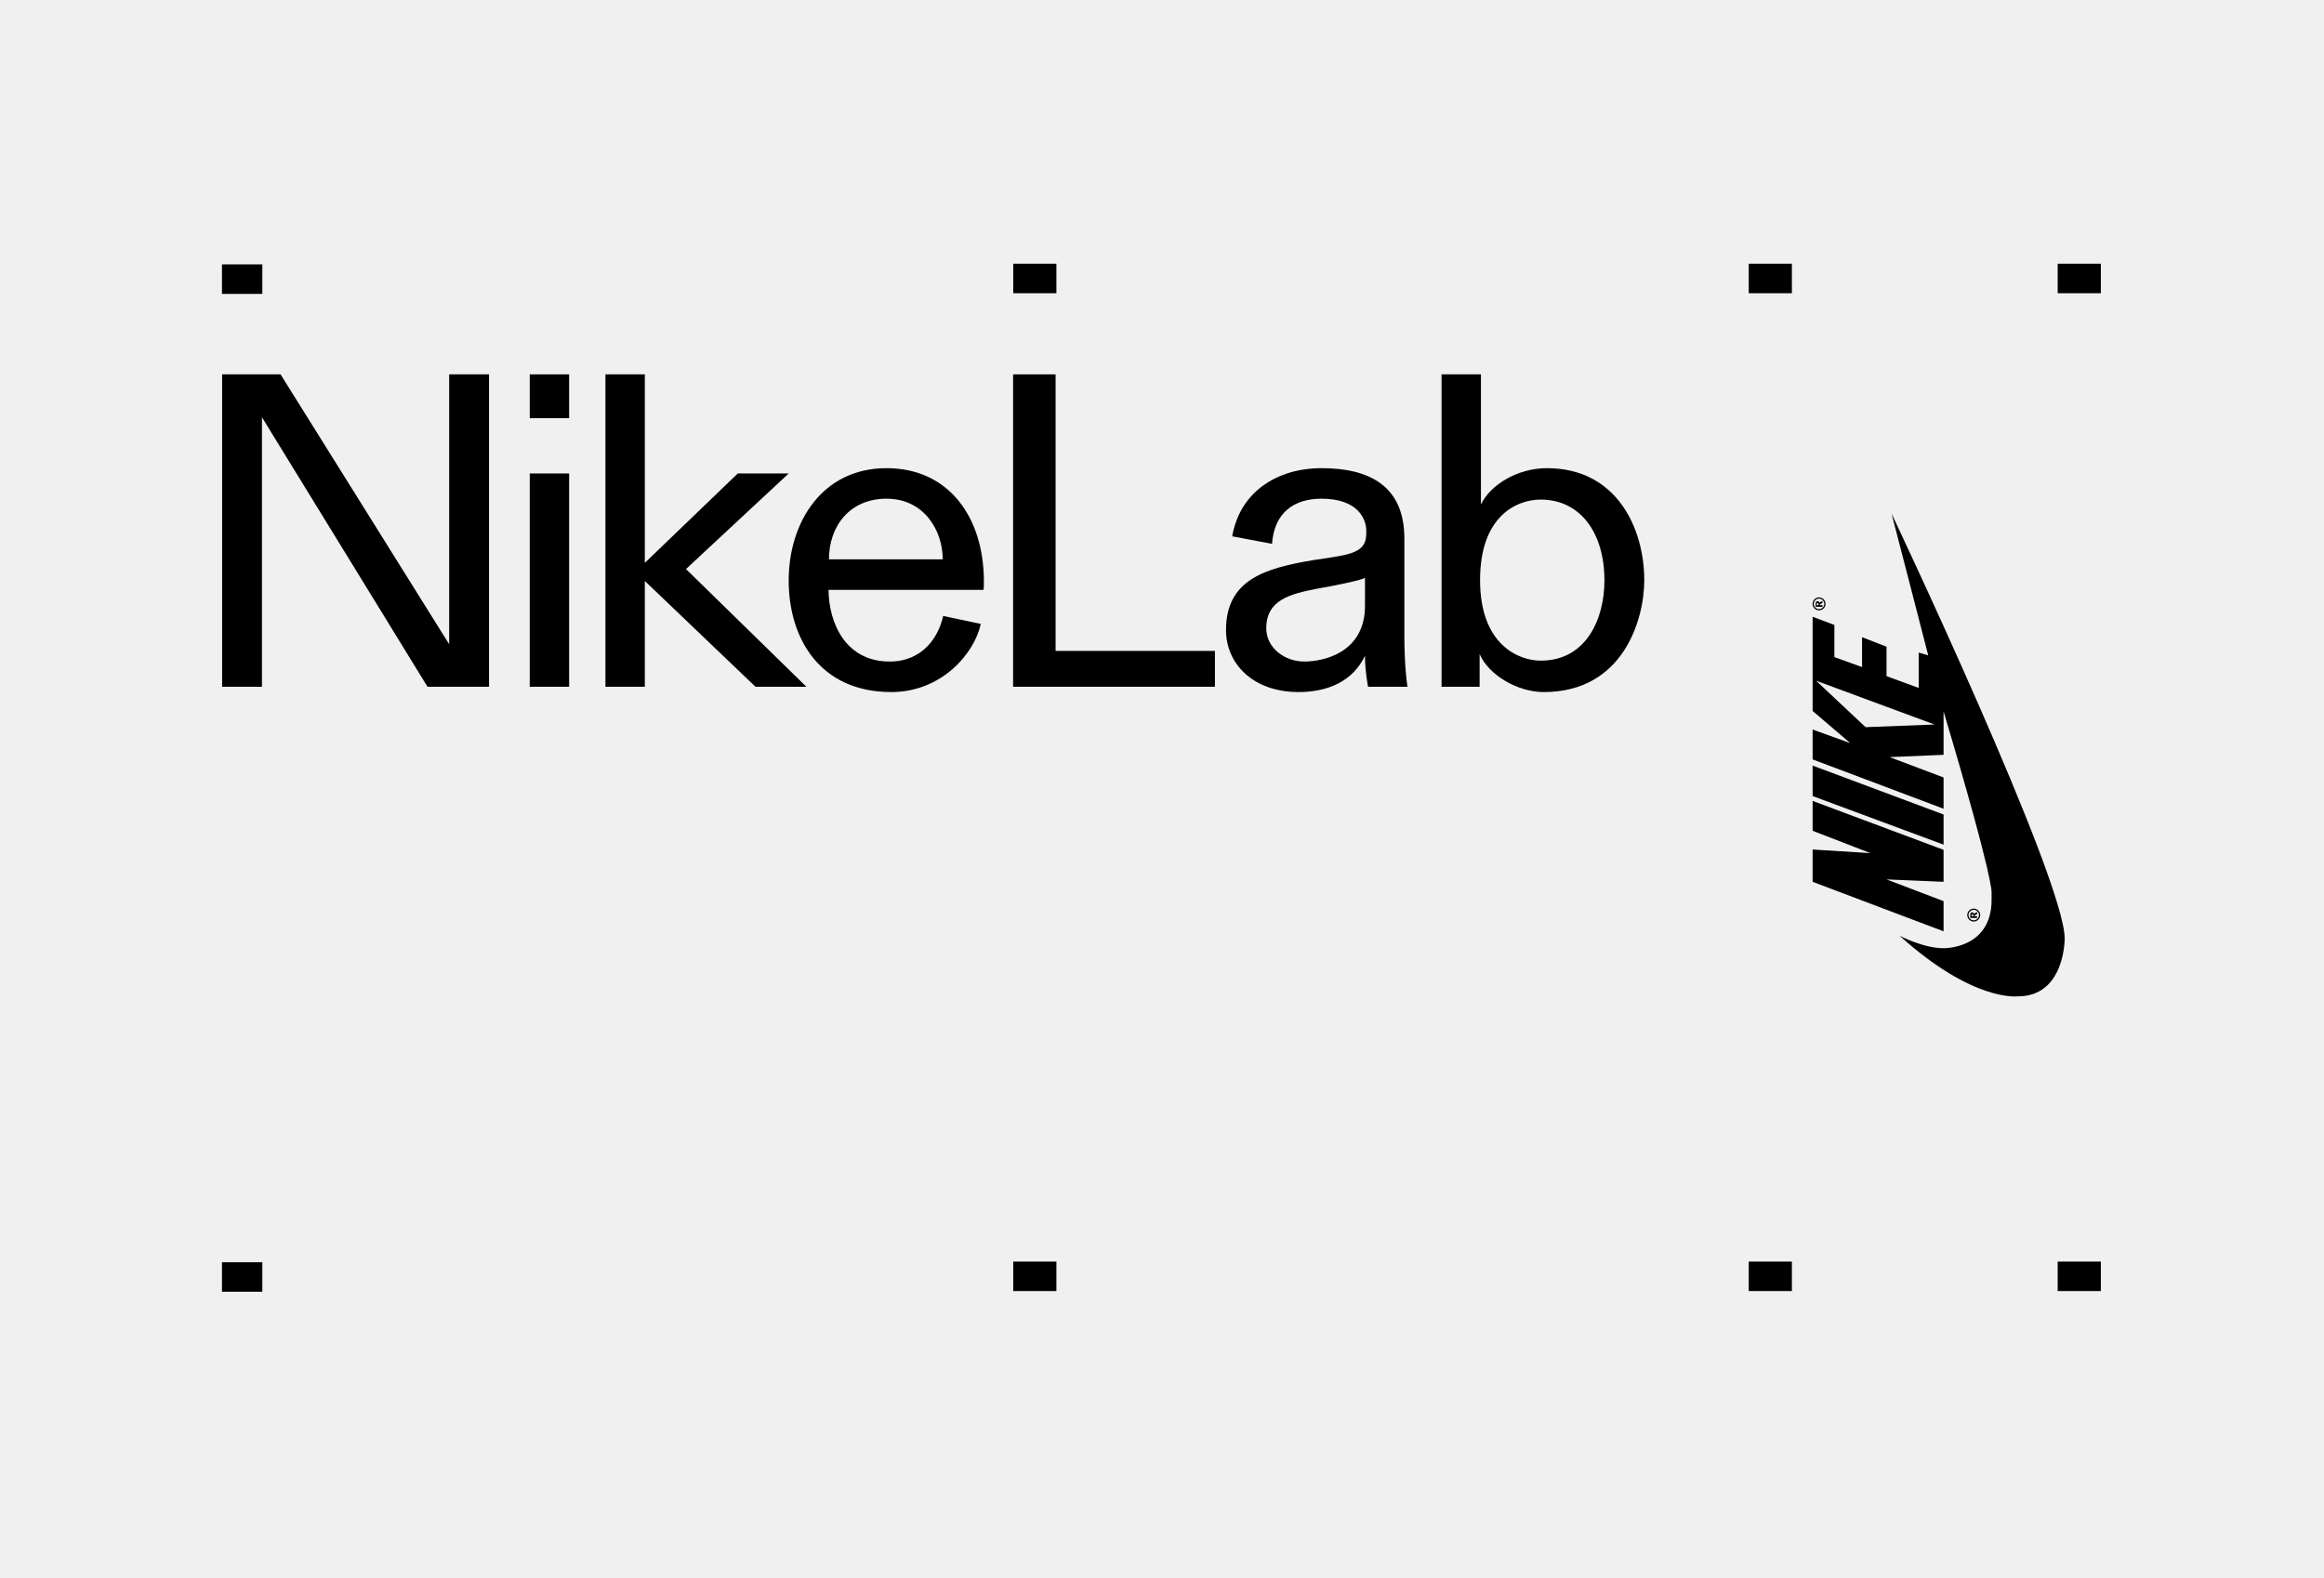
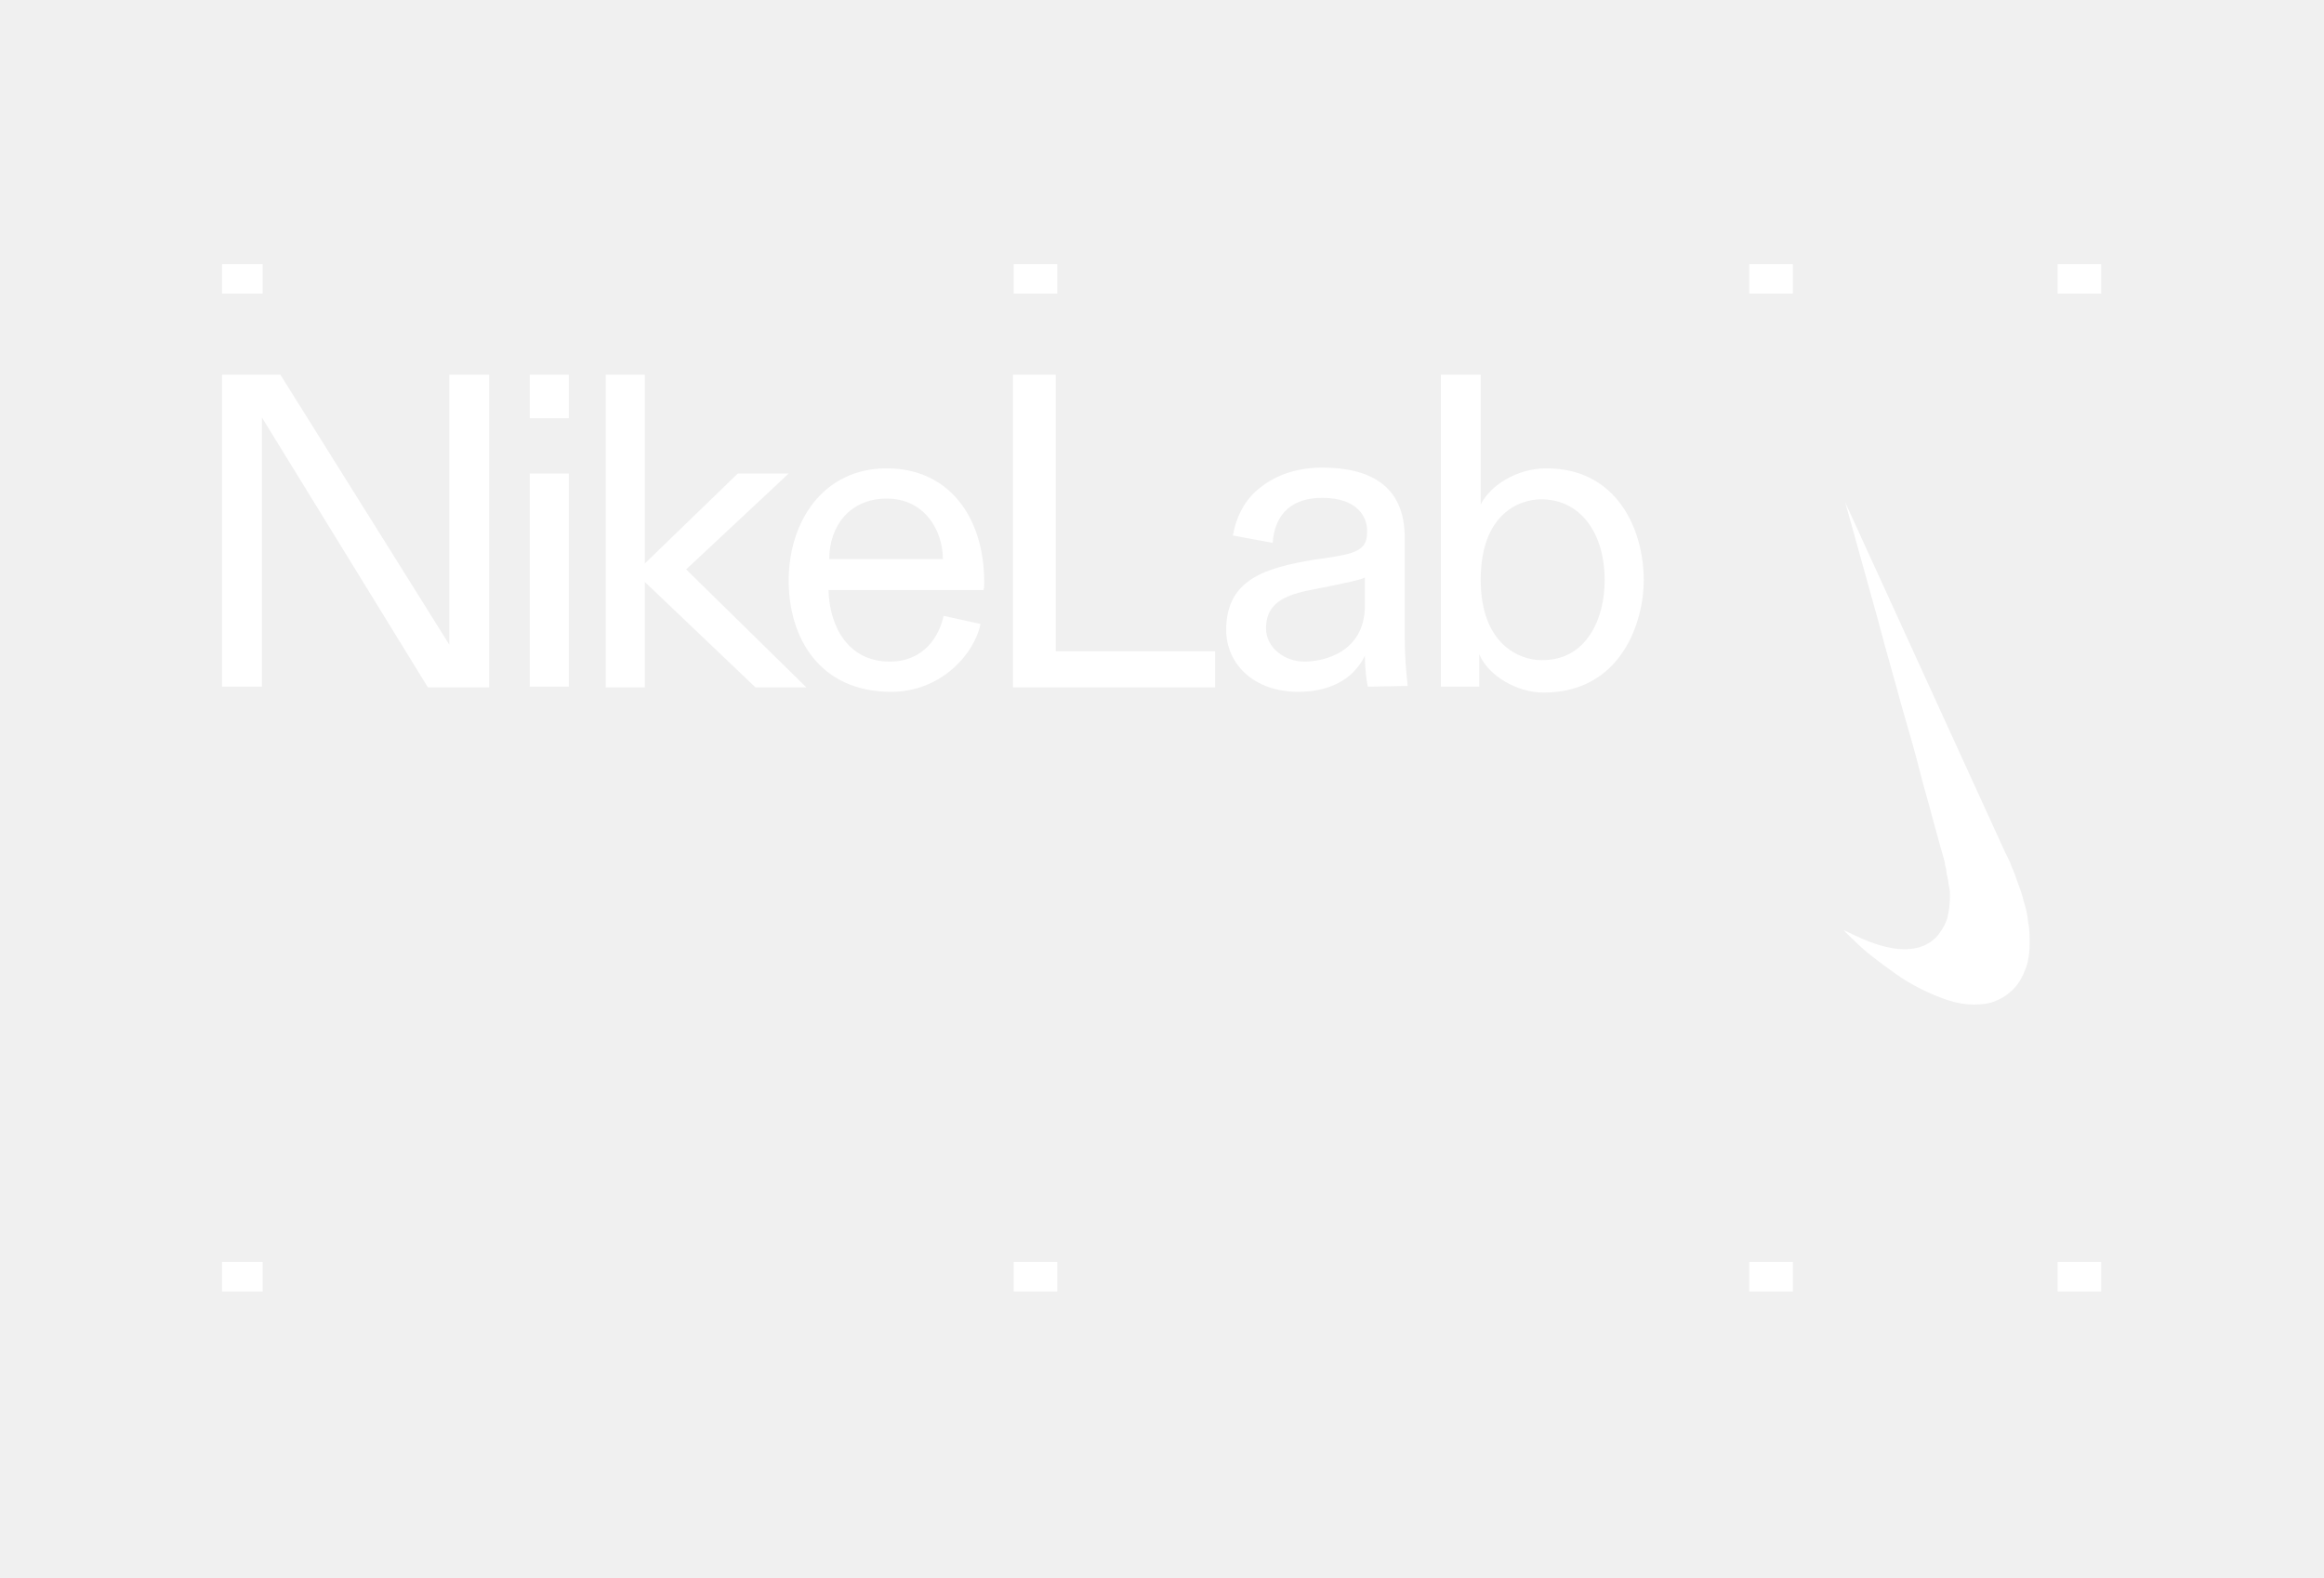
- <svg xmlns="http://www.w3.org/2000/svg" version="1.1" id="Layer_1" x="0px" y="0px" viewBox="0 0 315.03 213.88" style="enable-background:new 0 0 315.03 213.88;" xml:space="preserve">
+ <svg xmlns="http://www.w3.org/2000/svg" version="1.1" id="Layer_1" x="0px" y="0px" viewBox="0 0 315 213.9" style="enable-background:new 0 0 315 213.9;" xml:space="preserve">
+   <style type="text/css">
+ 	.st0{fill:#FFFFFF;}
+ </style>
  <g>
-     <path d="M30.11,50.76h7.92l22.86,36.6v-36.6h5.4v42.36h-8.34L35.51,56.58v36.54h-5.4V50.76z" />
-     <path d="M71.81,50.76h5.34v5.94h-5.34V50.76z M71.81,64.2h5.34v28.92h-5.34V64.2z" />
-     <path d="M82.07,50.76h5.34v25.56l12.6-12.12h6.9L92.99,77.16l16.32,15.96h-6.9l-15-14.34v14.34h-5.34V50.76z" />
-     <path d="M132.95,84.6c-0.84,3.96-5.28,9.24-12.12,9.24c-9.72,0-13.92-7.32-13.92-15.12c0-7.92,4.56-15.24,13.26-15.24   c8.4,0,13.2,6.6,13.2,15.36c0,0.42,0,0.9-0.06,1.14h-21c0.06,4.74,2.46,9.72,8.28,9.72c4.56,0,6.66-3.42,7.26-6.18L132.95,84.6z    M127.79,75.84c0-3.9-2.52-8.22-7.62-8.22c-4.98,0-7.8,3.72-7.8,8.22H127.79z" />
-     <path d="M137.33,50.76h5.76v37.5h21.6v4.86h-27.36V50.76z" />
-     <path d="M185.45,93.12c-0.06-0.3-0.42-2.22-0.42-4.2c-1.68,3.54-5.16,4.92-9,4.92c-6.24,0-9.84-3.9-9.84-8.4   c0-6.9,5.4-8.4,11.76-9.48c0.78-0.12,2.94-0.42,3.78-0.6c3.3-0.6,3.48-1.8,3.48-3.36s-1.08-4.38-6.06-4.38   c-3.78,0-6.42,1.92-6.72,6.12l-5.4-1.02c0.48-2.7,1.74-4.86,3.6-6.42c2.16-1.8,5.1-2.82,8.52-2.82c6.3,0,11.22,2.28,11.22,9.54   v13.2c0,3.96,0.36,6.6,0.42,6.9H185.45z M176.81,89.7c2.7,0,8.22-1.26,8.22-7.56v-3.78c-0.78,0.36-2.64,0.72-4.38,1.08l-1.98,0.36   c-3.72,0.72-7.02,1.5-7.02,5.4C171.65,87.78,174.05,89.7,176.81,89.7z" />
-     <path d="M195.41,50.76h5.34V68.4c1.26-2.64,4.92-4.92,8.94-4.92c9.6,0,13.2,8.34,13.2,15.18c0,5.4-2.88,15.18-13.62,15.18   c-3.6,0-7.5-2.34-8.7-5.16v4.44h-5.16V50.76z M217.49,78.72c0-6.6-3.36-10.98-8.64-10.98c-3.12,0-8.22,2.1-8.22,10.92   s5.28,10.92,8.22,10.92C215.09,89.58,217.49,83.82,217.49,78.72z" />
+     <path class="st0" d="M30.1,50.8H38l22.9,36.6V50.8h5.4v42.4H58L35.5,56.6v36.5h-5.4C30.1,93.1,30.1,50.8,30.1,50.8z" />
+     <path class="st0" d="M71.8,50.8h5.3v5.9h-5.3V50.8z M71.8,64.2h5.3v28.9h-5.3V64.2z" />
+     <path class="st0" d="M82.1,50.8h5.3v25.6L100,64.2h6.9L93,77.2l16.3,16h-6.9l-15-14.3v14.3h-5.3C82.1,93.1,82.1,50.8,82.1,50.8z" />
+     <path class="st0" d="M132.9,84.6c-0.8,4-5.3,9.2-12.1,9.2c-9.7,0-13.9-7.3-13.9-15.1c0-7.9,4.6-15.2,13.3-15.2   c8.4,0,13.2,6.6,13.2,15.4c0,0.4,0,0.9-0.1,1.1h-21c0.1,4.7,2.5,9.7,8.3,9.7c4.6,0,6.7-3.4,7.3-6.2L132.9,84.6z M127.8,75.8   c0-3.9-2.5-8.2-7.6-8.2c-5,0-7.8,3.7-7.8,8.2H127.8z" />
+     <path class="st0" d="M137.3,50.8h5.8v37.5h21.6v4.9h-27.4V50.8z" />
+     <path class="st0" d="M185.4,93.1c-0.1-0.3-0.4-2.2-0.4-4.2c-1.7,3.5-5.2,4.9-9,4.9c-6.2,0-9.8-3.9-9.8-8.4c0-6.9,5.4-8.4,11.8-9.5   c0.8-0.1,2.9-0.4,3.8-0.6c3.3-0.6,3.5-1.8,3.5-3.4s-1.1-4.4-6.1-4.4c-3.8,0-6.4,1.9-6.7,6.1l-5.4-1c0.5-2.7,1.7-4.9,3.6-6.4   c2.2-1.8,5.1-2.8,8.5-2.8c6.3,0,11.2,2.3,11.2,9.5v13.2c0,4,0.4,6.6,0.4,6.9L185.4,93.1L185.4,93.1z M176.8,89.7   c2.7,0,8.2-1.3,8.2-7.6v-3.8c-0.8,0.4-2.6,0.7-4.4,1.1l-2,0.4c-3.7,0.7-7,1.5-7,5.4C171.6,87.8,174.1,89.7,176.8,89.7z" />
+     <path class="st0" d="M195.4,50.8h5.3v17.6c1.3-2.6,4.9-4.9,8.9-4.9c9.6,0,13.2,8.3,13.2,15.2c0,5.4-2.9,15.2-13.6,15.2   c-3.6,0-7.5-2.3-8.7-5.2v4.4h-5.2V50.8z M217.5,78.7c0-6.6-3.4-11-8.6-11c-3.1,0-8.2,2.1-8.2,10.9s5.3,10.9,8.2,10.9   C215.1,89.6,217.5,83.8,217.5,78.7z" />
  </g>
-   <rect x="30.09" y="35.85" width="5.47" height="4" />
-   <rect x="137.35" y="35.76" width="5.85" height="4" />
-   <rect x="237.05" y="35.76" width="5.85" height="4" />
-   <rect x="278.93" y="35.76" width="5.85" height="4" />
-   <rect x="30.09" y="171.15" width="5.47" height="4" />
-   <rect x="137.35" y="171.06" width="5.85" height="4" />
-   <rect x="237.05" y="171.06" width="5.85" height="4" />
-   <rect x="278.93" y="171.06" width="5.85" height="4" />
-   <path d="M257.5,126.88c0,0,3.19,1.69,5.96,1.69c0,0,6.51,0.15,6.51-6.57v-0.92c0,0,0.43-1.35-6.51-24.62v5.89l-7.31,0.31l7.31,2.76  l0,4.24l-17.75-6.69l0-4.05l5.1,1.84l-5.1-4.36l0-12.77l2.95,1.11l0,4.36l3.75,1.35l0-4.05l3.32,1.29v3.99l4.36,1.6v-4.79l1.29,0.37  c0,0-4.48-17.38-4.97-19.22c0,0,23.47,49.52,23.47,57.63c0,0,0.05,7.83-6.34,7.83C273.53,135.08,267.57,135.97,257.5,126.88z   M262.23,98.24l-16.05-5.94l6.71,6.3L262.23,98.24z M245.71,107.94l17.75,6.59v-4.09l-17.75-6.63L245.71,107.94z M263.46,126.28  v-4.09l-7.74-2.95l7.74,0.33v-4.34l-17.75-6.63v4.05l7.84,3.03l-7.84-0.49l0,4.38L263.46,126.28z M267.55,123.2  c0.16,0,0.3,0.04,0.44,0.12c0.14,0.08,0.24,0.19,0.32,0.32c0.08,0.14,0.12,0.28,0.12,0.44c0,0.16-0.04,0.3-0.12,0.44  c-0.08,0.14-0.19,0.24-0.32,0.32c-0.14,0.08-0.28,0.12-0.44,0.12c-0.16,0-0.3-0.04-0.44-0.12c-0.14-0.08-0.24-0.19-0.32-0.32  c-0.08-0.14-0.12-0.28-0.12-0.44c0-0.16,0.04-0.3,0.12-0.44c0.08-0.14,0.18-0.24,0.32-0.32C267.25,123.24,267.39,123.2,267.55,123.2  z M267.55,123.37c-0.2,0-0.36,0.07-0.5,0.21c-0.14,0.14-0.21,0.3-0.21,0.5c0,0.19,0.07,0.36,0.21,0.5c0.14,0.14,0.3,0.21,0.5,0.21  c0.19,0,0.36-0.07,0.5-0.21c0.14-0.14,0.21-0.3,0.21-0.5c0-0.2-0.07-0.36-0.21-0.5C267.91,123.44,267.74,123.37,267.55,123.37z   M267.08,124.47v-0.42c0-0.12,0.02-0.2,0.07-0.26c0.05-0.05,0.11-0.08,0.19-0.08c0.06,0,0.12,0.02,0.16,0.06  c0.05,0.04,0.08,0.1,0.1,0.19c0.01-0.04,0.03-0.06,0.04-0.08c0.02-0.02,0.05-0.05,0.1-0.07c0,0,0.09-0.05,0.27-0.15v0.28  c-0.18,0.09-0.29,0.15-0.32,0.18c-0.03,0.03-0.05,0.06-0.05,0.09c0,0.01,0,0.02,0,0.03h0.37v0.23H267.08z M267.48,124.24v-0.1  c0-0.07-0.01-0.12-0.03-0.14c-0.02-0.03-0.05-0.04-0.08-0.04c-0.04,0-0.06,0.01-0.08,0.04c-0.02,0.03-0.03,0.07-0.03,0.14v0.11  H267.48z M246.58,81c0.16,0,0.3,0.04,0.44,0.12c0.14,0.08,0.24,0.19,0.32,0.32c0.08,0.14,0.12,0.28,0.12,0.44  c0,0.16-0.04,0.3-0.12,0.44c-0.08,0.14-0.19,0.24-0.32,0.32c-0.14,0.08-0.28,0.12-0.44,0.12c-0.16,0-0.3-0.04-0.44-0.12  c-0.14-0.08-0.24-0.19-0.32-0.32c-0.08-0.14-0.12-0.28-0.12-0.44c0-0.16,0.04-0.3,0.12-0.44c0.08-0.14,0.19-0.24,0.32-0.32  C246.28,81.04,246.43,81,246.58,81z M246.58,81.17c-0.2,0-0.36,0.07-0.5,0.21c-0.14,0.14-0.21,0.3-0.21,0.5  c0,0.19,0.07,0.36,0.21,0.5c0.14,0.14,0.3,0.21,0.5,0.21c0.19,0,0.36-0.07,0.5-0.21c0.14-0.14,0.21-0.3,0.21-0.5  c0-0.2-0.07-0.36-0.21-0.5C246.95,81.24,246.78,81.17,246.58,81.17z M246.12,82.28v-0.42c0-0.12,0.02-0.2,0.07-0.26  c0.05-0.05,0.11-0.08,0.19-0.08c0.06,0,0.12,0.02,0.16,0.06c0.05,0.04,0.08,0.1,0.1,0.19c0.01-0.04,0.03-0.06,0.04-0.08  c0.02-0.02,0.05-0.05,0.1-0.07c0,0,0.09-0.05,0.27-0.15v0.28c-0.18,0.09-0.28,0.15-0.32,0.18c-0.03,0.03-0.05,0.06-0.05,0.09  c0,0.01,0,0.02,0,0.03h0.37v0.23H246.12z M246.51,82.05v-0.1c0-0.07-0.01-0.12-0.03-0.14c-0.02-0.03-0.05-0.04-0.09-0.04  c-0.03,0-0.06,0.01-0.09,0.04c-0.02,0.03-0.03,0.07-0.03,0.14v0.11H246.51z" />
+   <rect x="30.1" y="35.8" class="st0" width="5.5" height="4" />
+   <rect x="137.4" y="35.8" class="st0" width="5.9" height="4" />
+   <rect x="237.1" y="35.8" class="st0" width="5.9" height="4" />
+   <rect x="278.9" y="35.8" class="st0" width="5.9" height="4" />
+   <rect x="30.1" y="171.1" class="st0" width="5.5" height="4" />
+   <rect x="137.4" y="171.1" class="st0" width="5.9" height="4" />
+   <rect x="237.1" y="171.1" class="st0" width="5.9" height="4" />
+   <rect x="278.9" y="171.1" class="st0" width="5.9" height="4" />
+   <path class="st0" d="M271.8,115.6c0,0,0.1,0.2,0.3,0.6s0.4,0.8,0.6,1.4c0.3,0.6,0.5,1.3,0.8,2.1c0.3,0.8,0.6,1.6,0.8,2.5  c0.3,0.9,0.5,1.8,0.6,2.8c0.2,1,0.2,1.9,0.2,2.9c0,1.4-0.2,2.6-0.6,3.6c-0.4,1-0.9,1.9-1.6,2.6c-0.7,0.7-1.4,1.2-2.4,1.6  c-0.9,0.4-1.9,0.5-3,0.5c-1.1,0-2.3-0.2-3.5-0.6s-2.4-0.9-3.6-1.5c-1.2-0.6-2.4-1.3-3.5-2.1c-1.1-0.8-2.1-1.5-3.1-2.3  c-0.9-0.7-1.7-1.4-2.4-2.1s-1.2-1.1-1.5-1.5c1.8,0.9,3.4,1.6,4.7,2c1.3,0.4,2.5,0.6,3.5,0.6c1.1,0,2.1-0.2,2.9-0.6  c0.8-0.4,1.4-0.9,1.9-1.6c0.5-0.7,0.9-1.4,1.1-2.3c0.2-0.9,0.3-1.7,0.3-2.7c0-0.4,0-0.8-0.1-1.2s-0.1-0.8-0.2-1.2  c-0.1-0.4-0.2-0.8-0.2-1.2c-0.1-0.4-0.2-0.7-0.2-1c-0.2-0.7-0.8-2.8-1.8-6.5c-0.4-1.6-1-3.5-1.6-5.9c-0.6-2.4-1.4-5.2-2.4-8.6  c-0.9-3.4-2.1-7.4-3.3-12c-1.3-4.6-2.7-9.8-4.4-15.8L271.8,115.6z" />
</svg>
